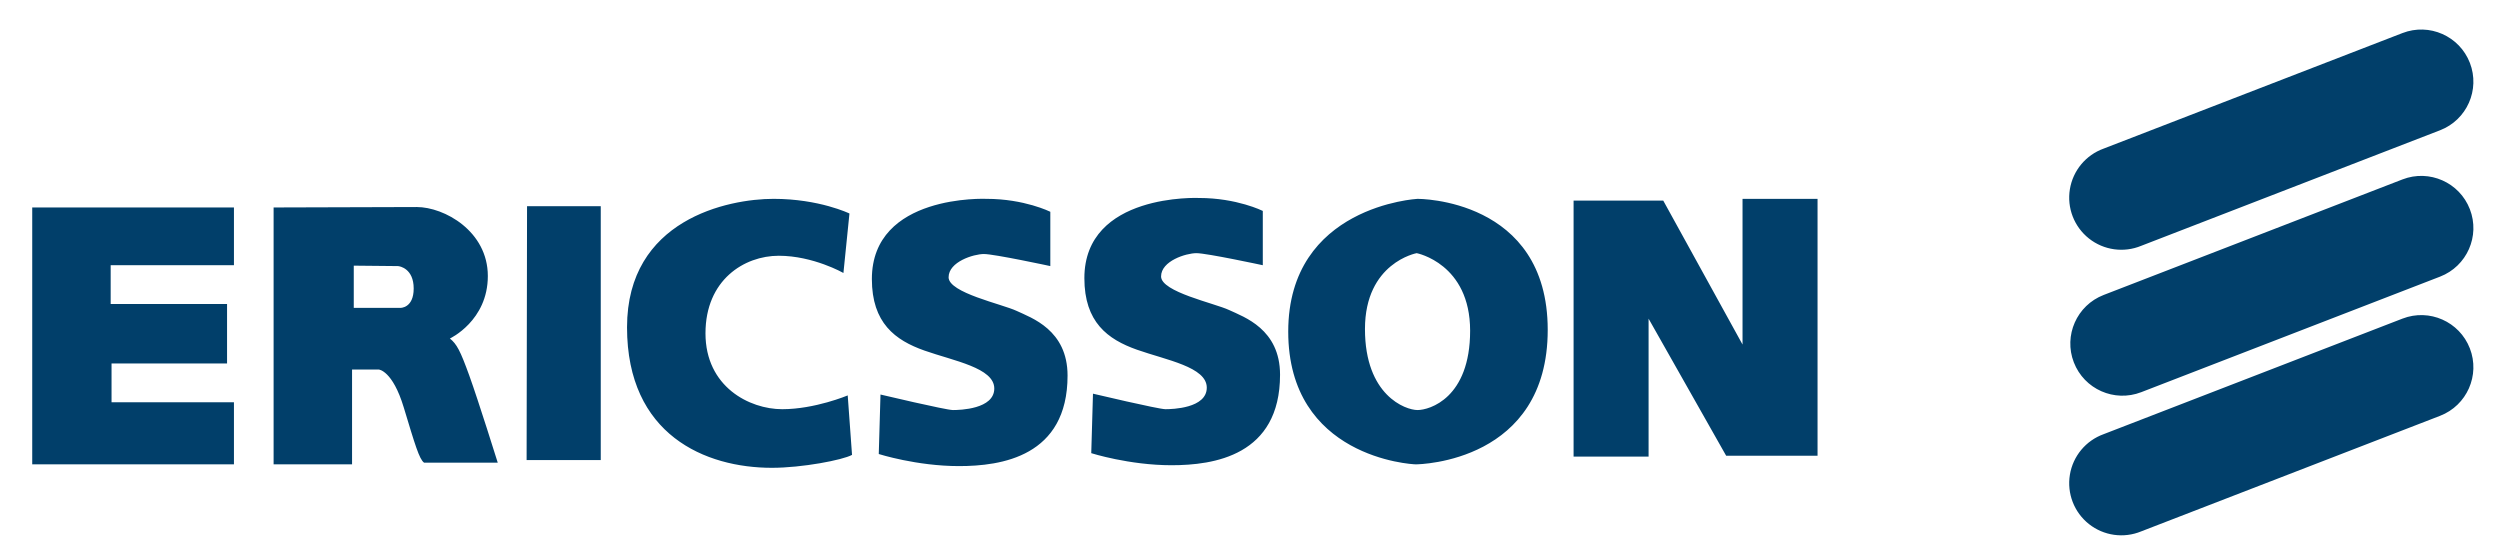
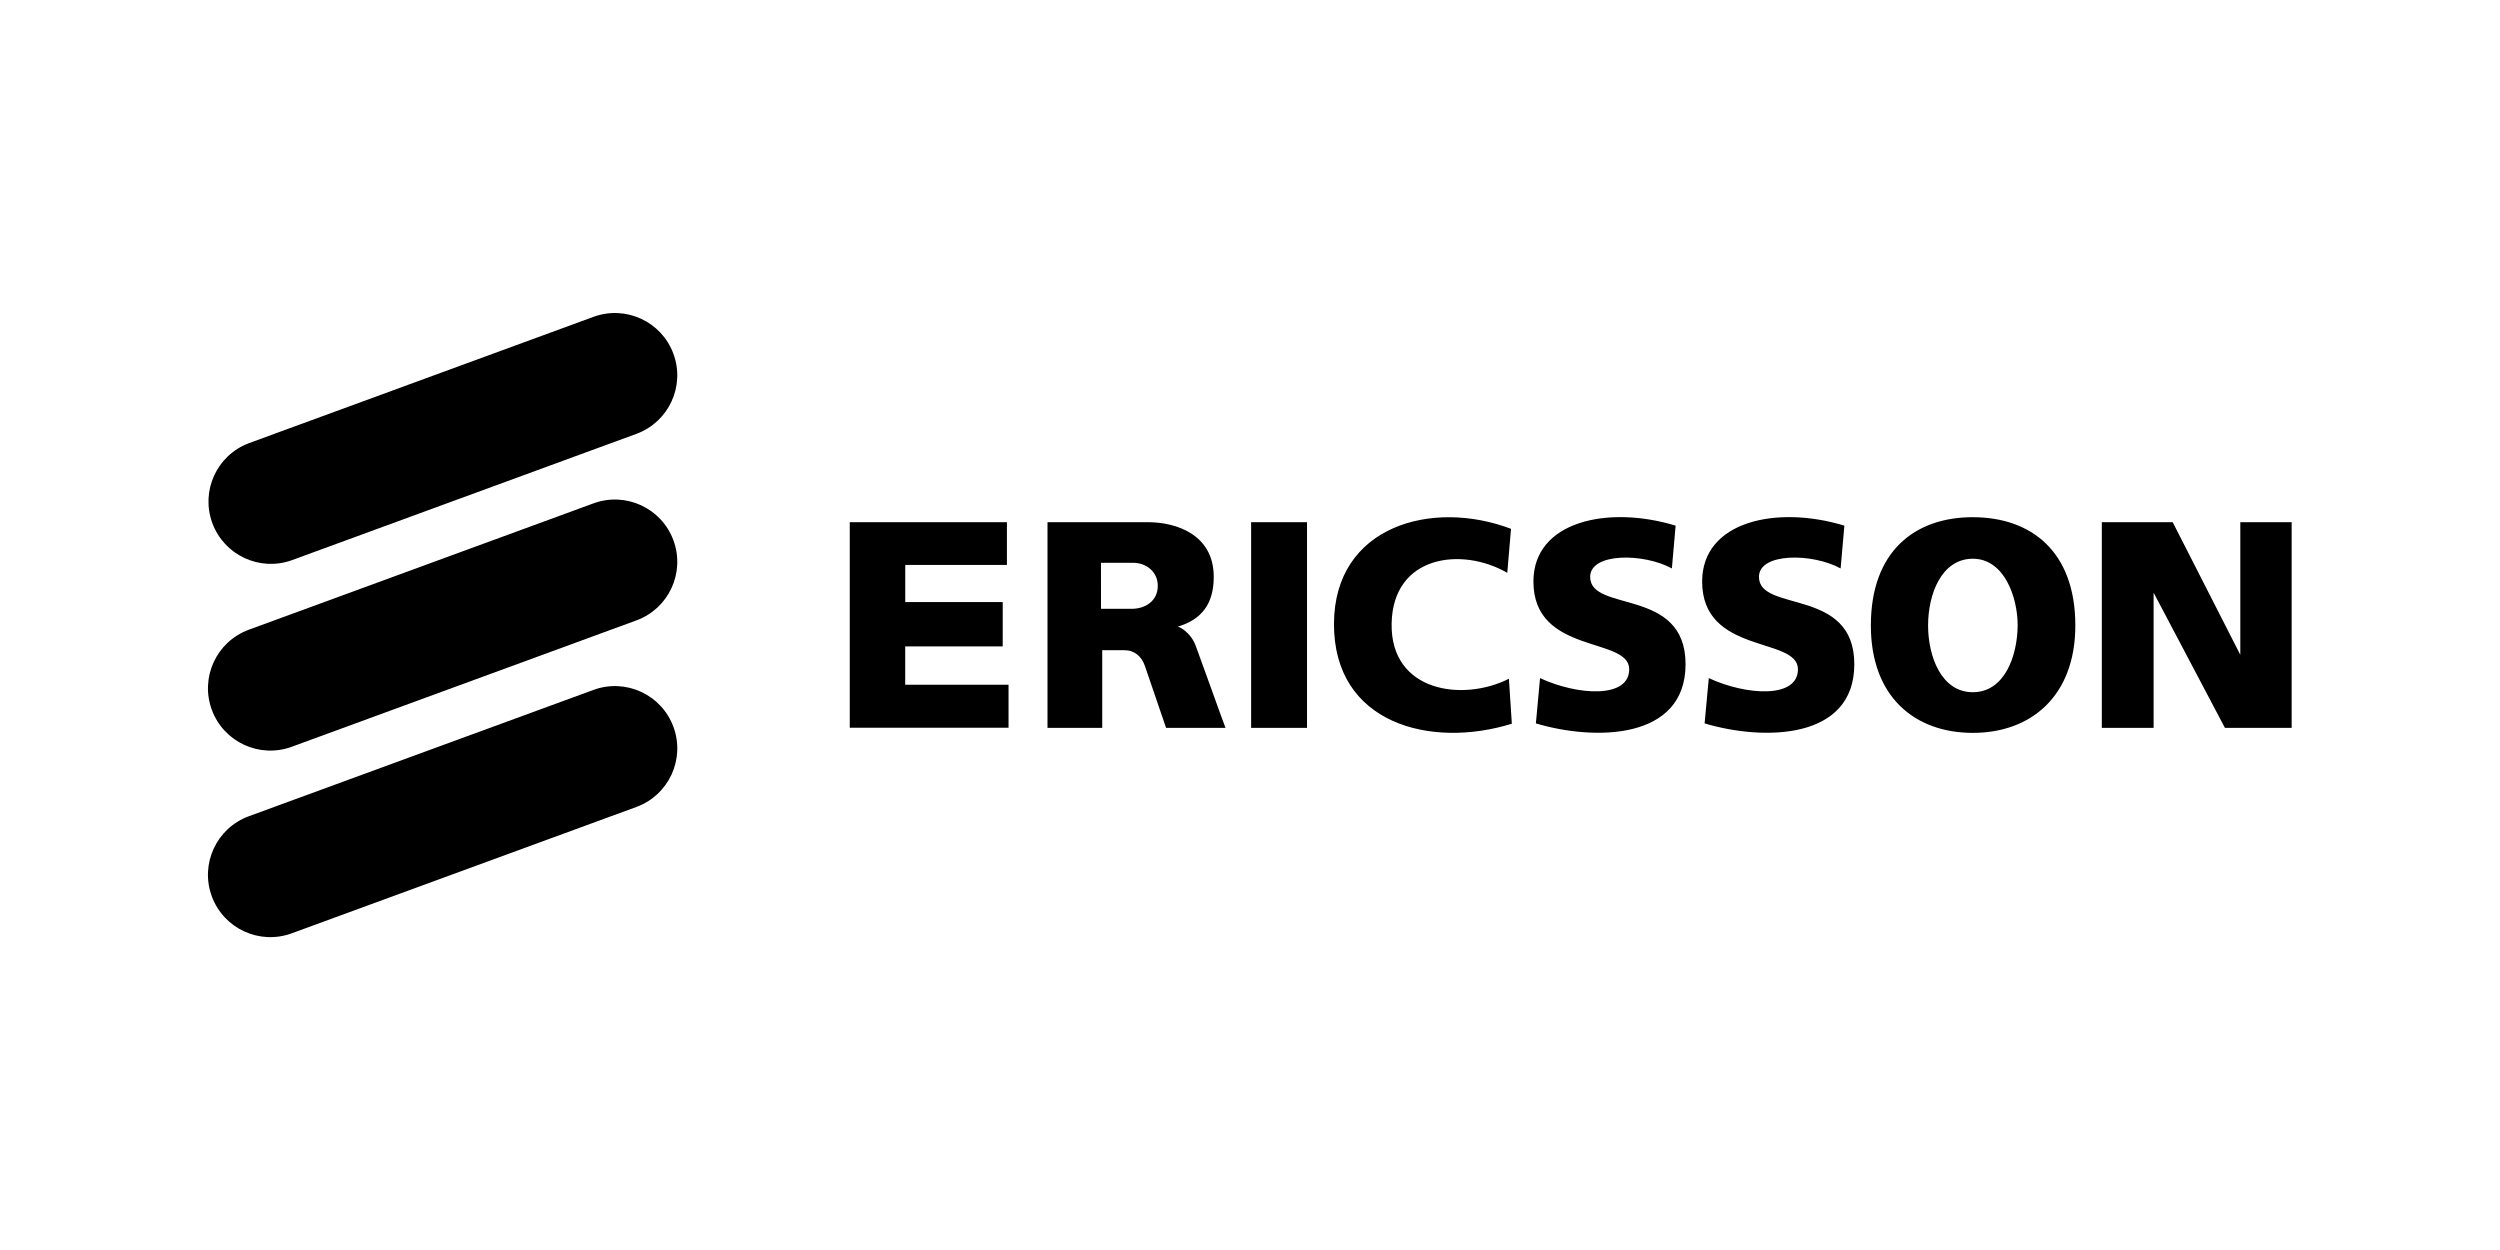
- <svg xmlns="http://www.w3.org/2000/svg" viewBox="0 0 219 49">
-   <path fill="#013f6a" d="M46.169 18.061h6.457V40.3h-6.495zM34.842 23.309c.188 0 1.397.227 1.397 1.963s-1.17 1.699-1.17 1.699H30.99v-3.7s3.663.038 3.852.038zm-10.874-5.135v22.504h6.872v-8.307h2.341s1.208.075 2.189 3.323c.981 3.247 1.359 4.531 1.775 4.833h6.457S41.903 35.09 41.11 32.9c-.793-2.189-1.095-2.756-1.699-3.247 0 0 3.323-1.548 3.323-5.475 0-3.927-3.814-6.042-6.23-6.042s-12.536.038-12.536.038zM2.823 18.174h17.671v5.059H9.695v3.399H19.89v5.21H9.771v3.399h10.723v5.437H2.823zM73.884 23.913l.528-5.21s-2.643-1.284-6.646-1.284c-4.002 0-12.838 1.813-12.838 11.252S61.8 40.98 67.615 40.98c2.643 0 6.192-.679 7.023-1.132l-.378-5.21s-2.869 1.208-5.739 1.208S61.8 33.883 61.8 29.2s3.398-6.796 6.419-6.796 5.665 1.509 5.665 1.509zM86.419 17.419s-10.043-.453-10.043 7.023c0 3.851 2.039 5.362 4.607 6.268 2.567.906 6.116 1.51 6.116 3.322s-3.021 1.888-3.625 1.888-6.343-1.359-6.343-1.359l-.151 5.211s3.323 1.058 7.023 1.058c3.7 0 9.515-.831 9.515-7.93 0-4.002-3.172-5.06-4.456-5.664s-5.965-1.585-5.965-2.945 2.189-2.039 3.096-2.039 5.815 1.057 5.815 1.057v-4.757c-.001 0-2.266-1.133-5.589-1.133zM105.034 17.343s-10.043-.453-10.043 7.023c0 3.852 2.039 5.362 4.606 6.268 2.567.906 6.117 1.511 6.117 3.323s-3.021 1.888-3.625 1.888c-.604 0-6.344-1.359-6.344-1.359l-.151 5.211s3.323 1.057 7.023 1.057 9.515-.831 9.515-7.929c0-4.002-3.171-5.06-4.456-5.664-1.284-.604-5.966-1.586-5.966-2.945 0-1.359 2.19-2.039 3.097-2.039s5.814 1.057 5.814 1.057v-4.757c.001-.001-2.265-1.134-5.587-1.134zM135.58 28.897c0 11.554-11.176 11.78-11.554 11.78-.378 0-11.177-.604-11.177-11.629 0-11.026 11.328-11.629 11.328-11.629s11.403-.076 11.403 11.478zm-11.478-6.721s-4.531.831-4.531 6.646 3.549 7.098 4.606 7.098 4.606-1.057 4.606-6.947-4.681-6.797-4.681-6.797zM137.846 17.57v22.428h6.57V27.916l6.796 12.007h8.005V17.419h-6.571v12.762l-6.947-12.611zM187.572 21.533a4.566 4.566 0 11-3.293-8.515l26.178-10.122a4.564 4.564 0 113.293 8.515l-26.178 10.122zM187.572 34.355a4.564 4.564 0 11-3.293-8.515l26.178-10.123a4.565 4.565 0 013.293 8.516l-26.178 10.122zM187.572 46.548a4.566 4.566 0 11-3.293-8.515l26.178-10.122a4.564 4.564 0 113.293 8.515l-26.178 10.122z" />
+ <svg xmlns="http://www.w3.org/2000/svg" viewBox="0 0 120 60">
+   <path d="M52.848 29.223h1.472c.662 0 1.26-.385 1.253-1.112 0-.646-.533-1.107-1.214-1.097h-1.512zm-2.568-4.157h4.837c1.313 0 3.143.574 3.143 2.624 0 1.312-.595 2.05-1.726 2.389.053 0 .646.256.89 1 .01 0 1.384 3.848 1.4 3.859h-2.852l-1.015-2.968c-.156-.456-.494-.759-.975-.759h-1.075v3.727H50.28zm44.416-.24c2.788 0 4.92 1.634 4.92 5.196 0 3.404-2.142 5.156-4.92 5.156-2.768 0-4.895-1.711-4.895-5.156 0-3.562 2.112-5.197 4.895-5.197zm-2.148 5.196c0 1.502.646 3.209 2.148 3.204 1.507 0 2.137-1.702 2.152-3.204 0-1.363-.645-3.203-2.152-3.203-1.502 0-2.148 1.697-2.148 3.203zm14.249 4.916l-3.424-6.49v6.49h-2.486v-9.872h3.403l3.245 6.366v-6.366H110v9.872zM88.53 25.23l-.18 2.055c-1.352-.743-3.92-.763-3.92.405 0 1.733 4.577.482 4.577 4.193 0 3.644-4.362 3.685-7.186 2.84l.201-2.174c1.772.825 4.279 1.005 4.279-.425 0-1.574-4.598-.687-4.598-4.213 0-2.896 3.583-3.67 6.827-2.68zm-8.1 0l-.18 2.055c-1.354-.743-3.922-.763-3.922.405 0 1.733 4.579.482 4.579 4.193 0 3.644-4.358 3.685-7.185 2.84l.2-2.174c1.771.825 4.28 1.005 4.28-.425 0-1.574-4.598-.687-4.598-4.213 0-2.896 3.582-3.67 6.826-2.68zm-7.901.154l-.18 2.112c-2.169-1.256-5.492-.856-5.551 2.434-.06 3.29 3.422 3.767 5.63 2.65l.14 2.158c-3.9 1.214-8.558 0-8.537-4.808.02-4.69 4.715-5.986 8.497-4.546zm-9.792 9.554h-2.683v-9.872h2.683zM48.13 31.027h-4.68v1.84h4.96v2.065h-7.622v-9.866h7.544v2.05h-4.88V28.9h4.679z" stroke-width=".513" />
+   <path d="M14.005 44.799a2.992 2.992 0 01-2.06-5.62l16.543-6.064a2.992 2.992 0 012.059 5.619zm0-8.954a2.992 2.992 0 01-2.06-5.619l16.543-6.065a2.991 2.991 0 112.059 5.618zm0-8.954a2.992 2.992 0 01-2.06-5.618l16.543-6.065a2.991 2.991 0 112.059 5.617z" stroke-width=".377" />
</svg>
